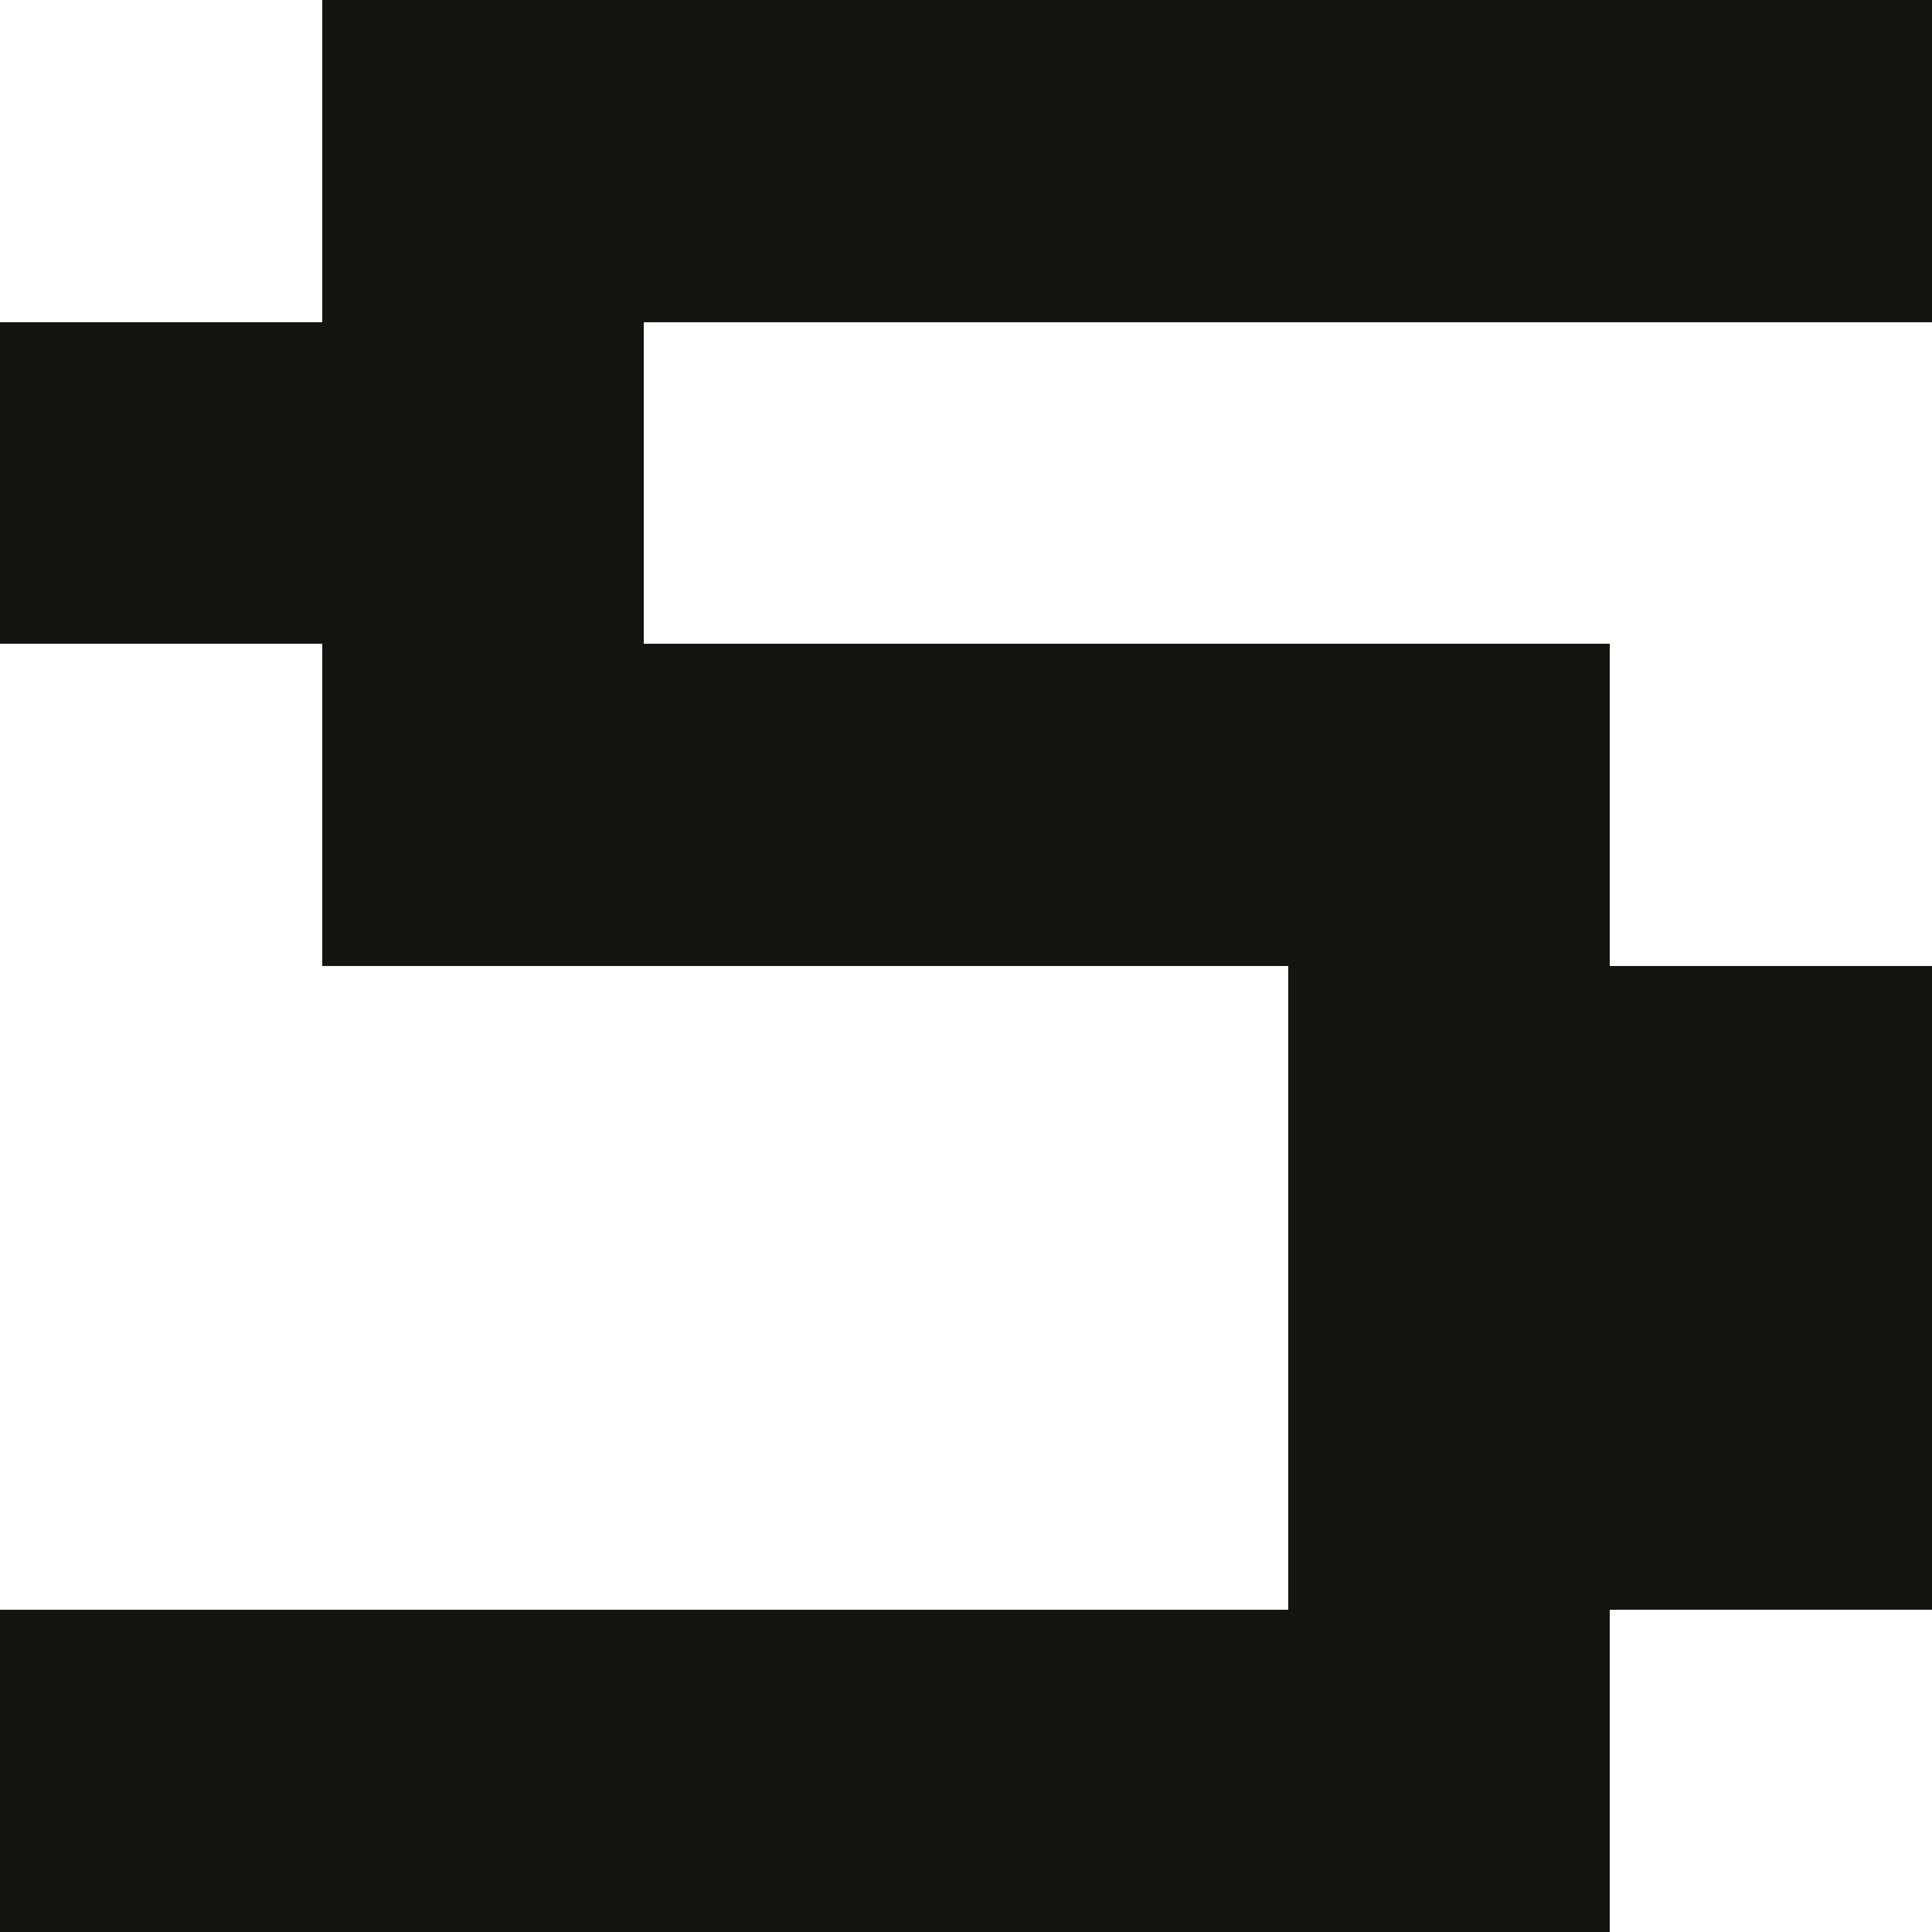
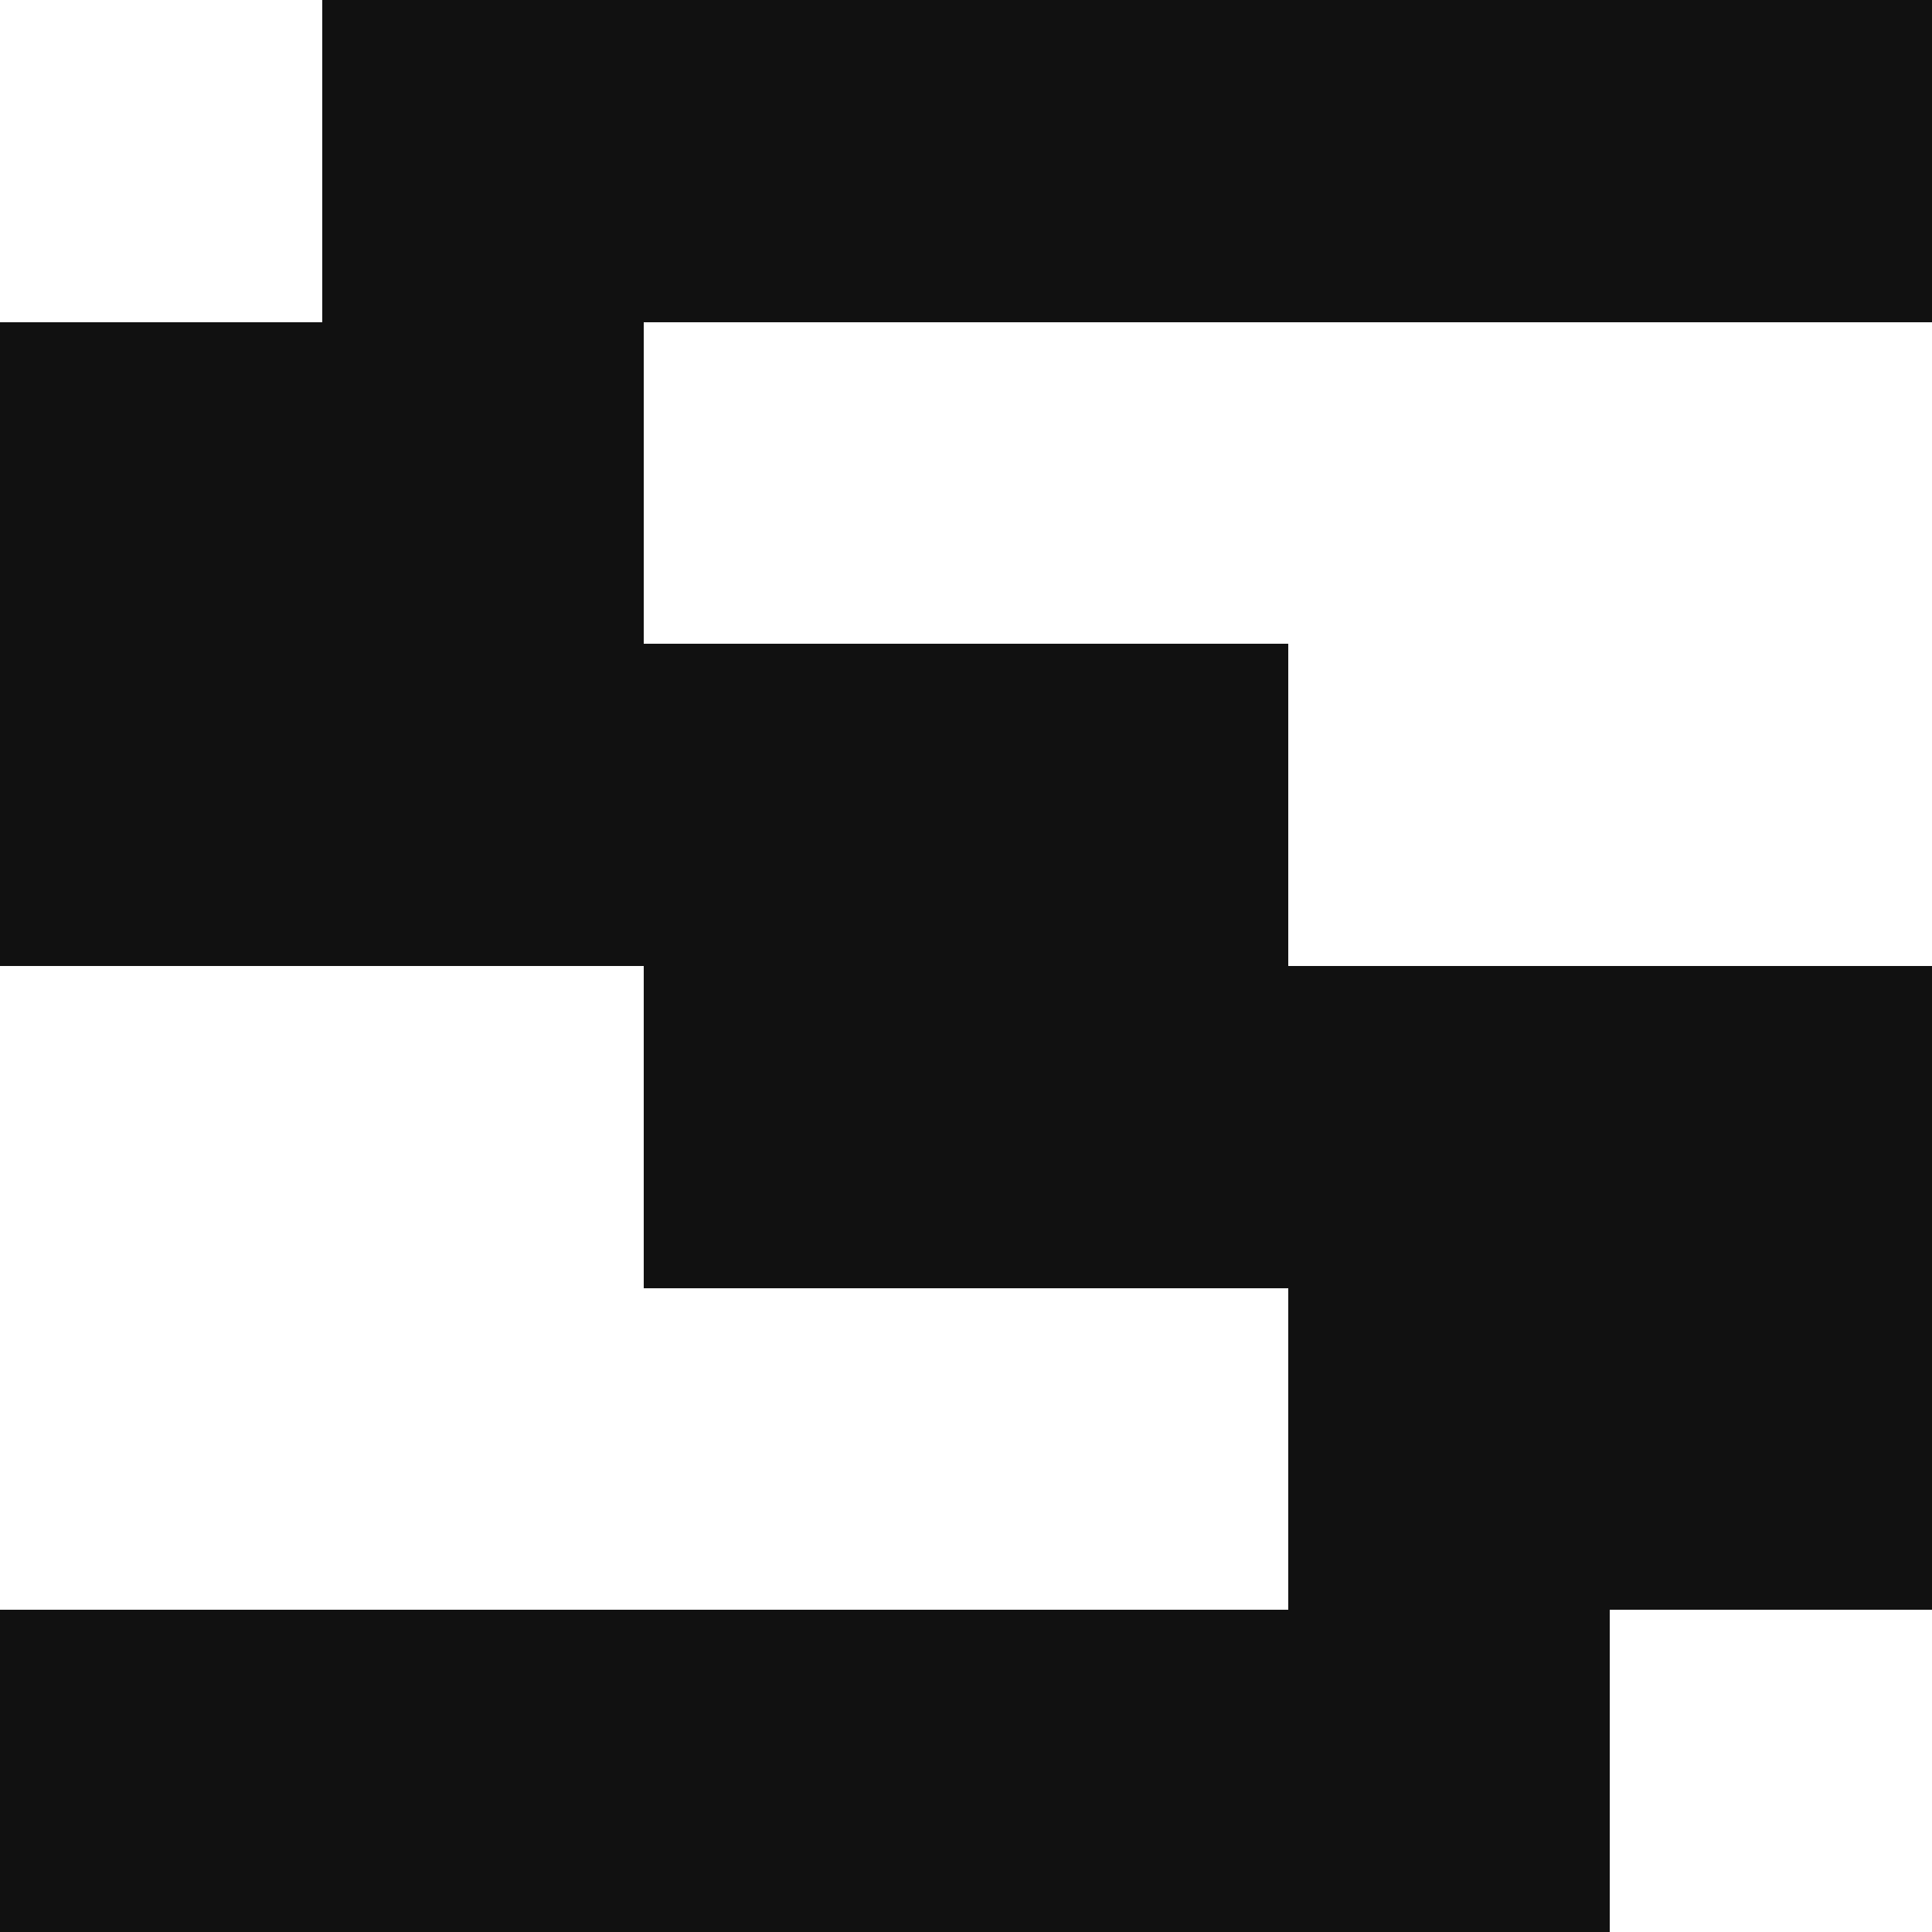
<svg xmlns="http://www.w3.org/2000/svg" width="96" height="96" viewBox="0 0 6 6" role="img" aria-label="Sovware" shape-rendering="crispEdges">
-   <rect x="1" y="0" width="5" height="1" fill="#141413" />
-   <rect x="0" y="1" width="2" height="1" fill="#141413" />
-   <rect x="1" y="2" width="4" height="1" fill="#141413" />
-   <rect x="4" y="3" width="2" height="1" fill="#141413" />
-   <rect x="4" y="4" width="2" height="1" fill="#141413" />
-   <rect x="0" y="5" width="5" height="1" fill="#141413" />
+   <rect x="1" y="0" width="5" height="1" fill="#111111" />
+   <rect x="0" y="1" width="2" height="1" fill="#111111" />
+   <rect x="0" y="2" width="4" height="1" fill="#111111" />
+   <rect x="2" y="3" width="4" height="1" fill="#111111" />
+   <rect x="4" y="4" width="2" height="1" fill="#111111" />
+   <rect x="0" y="5" width="5" height="1" fill="#111111" />
</svg>
